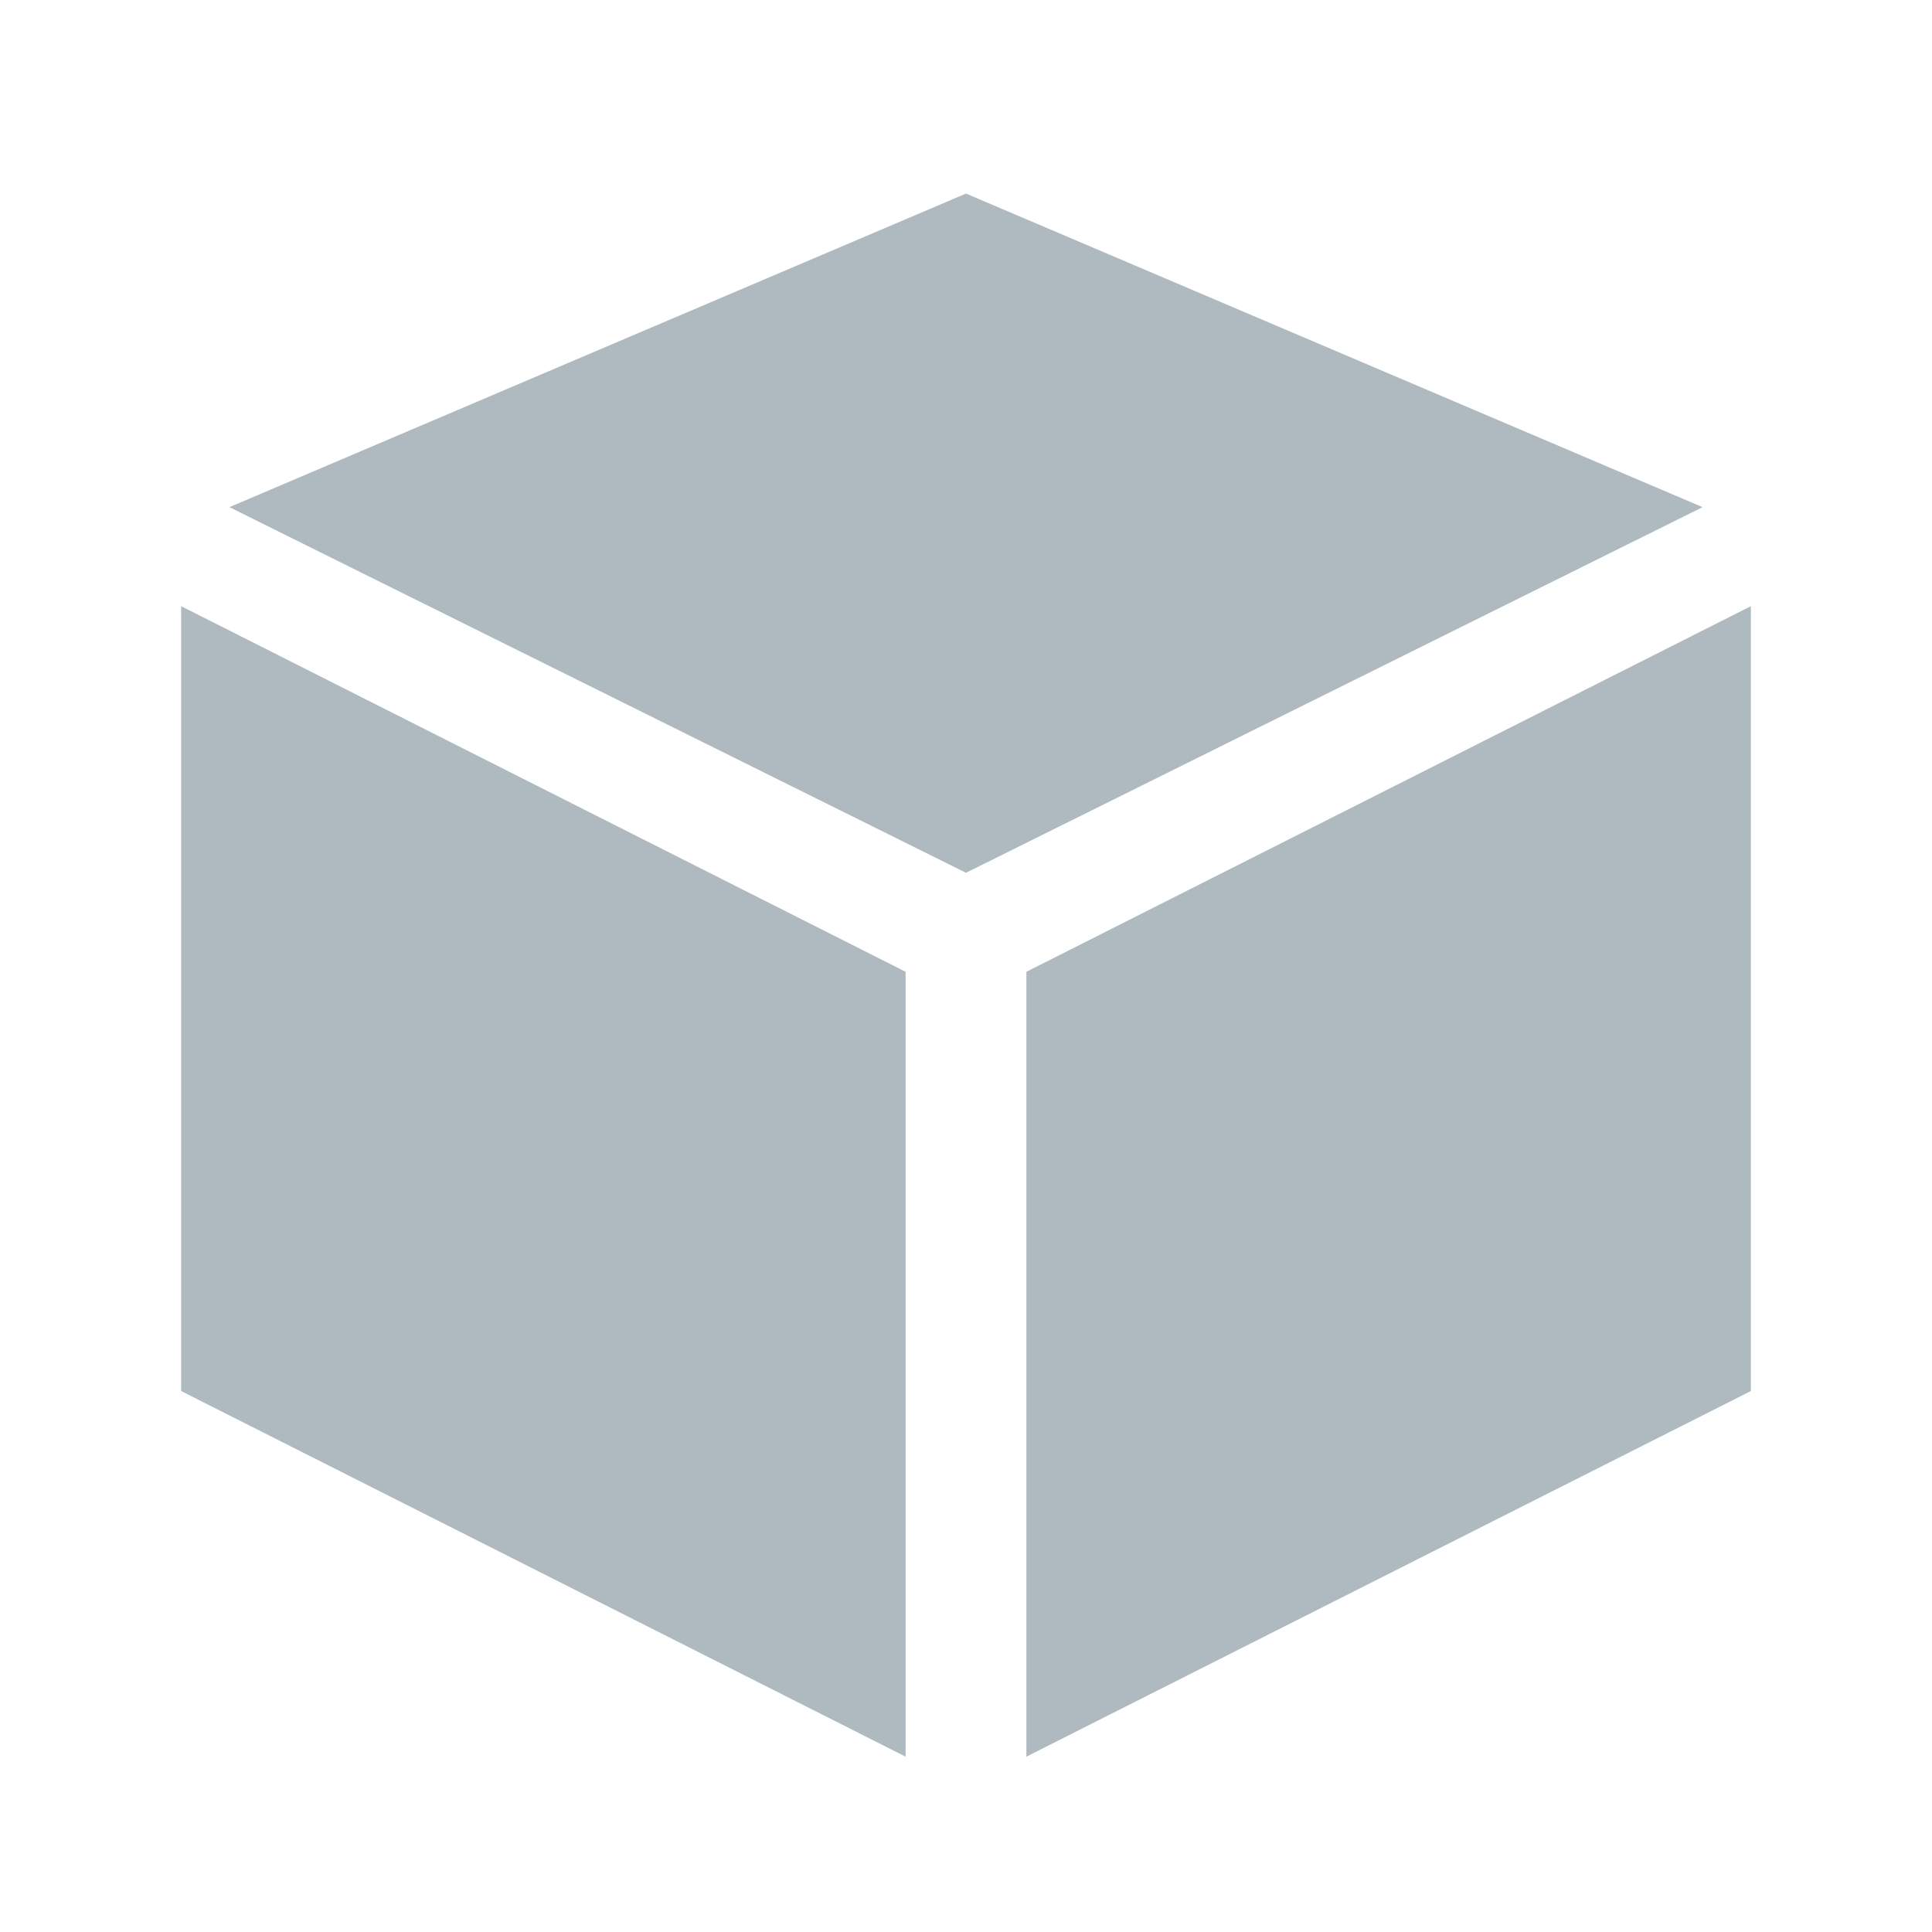
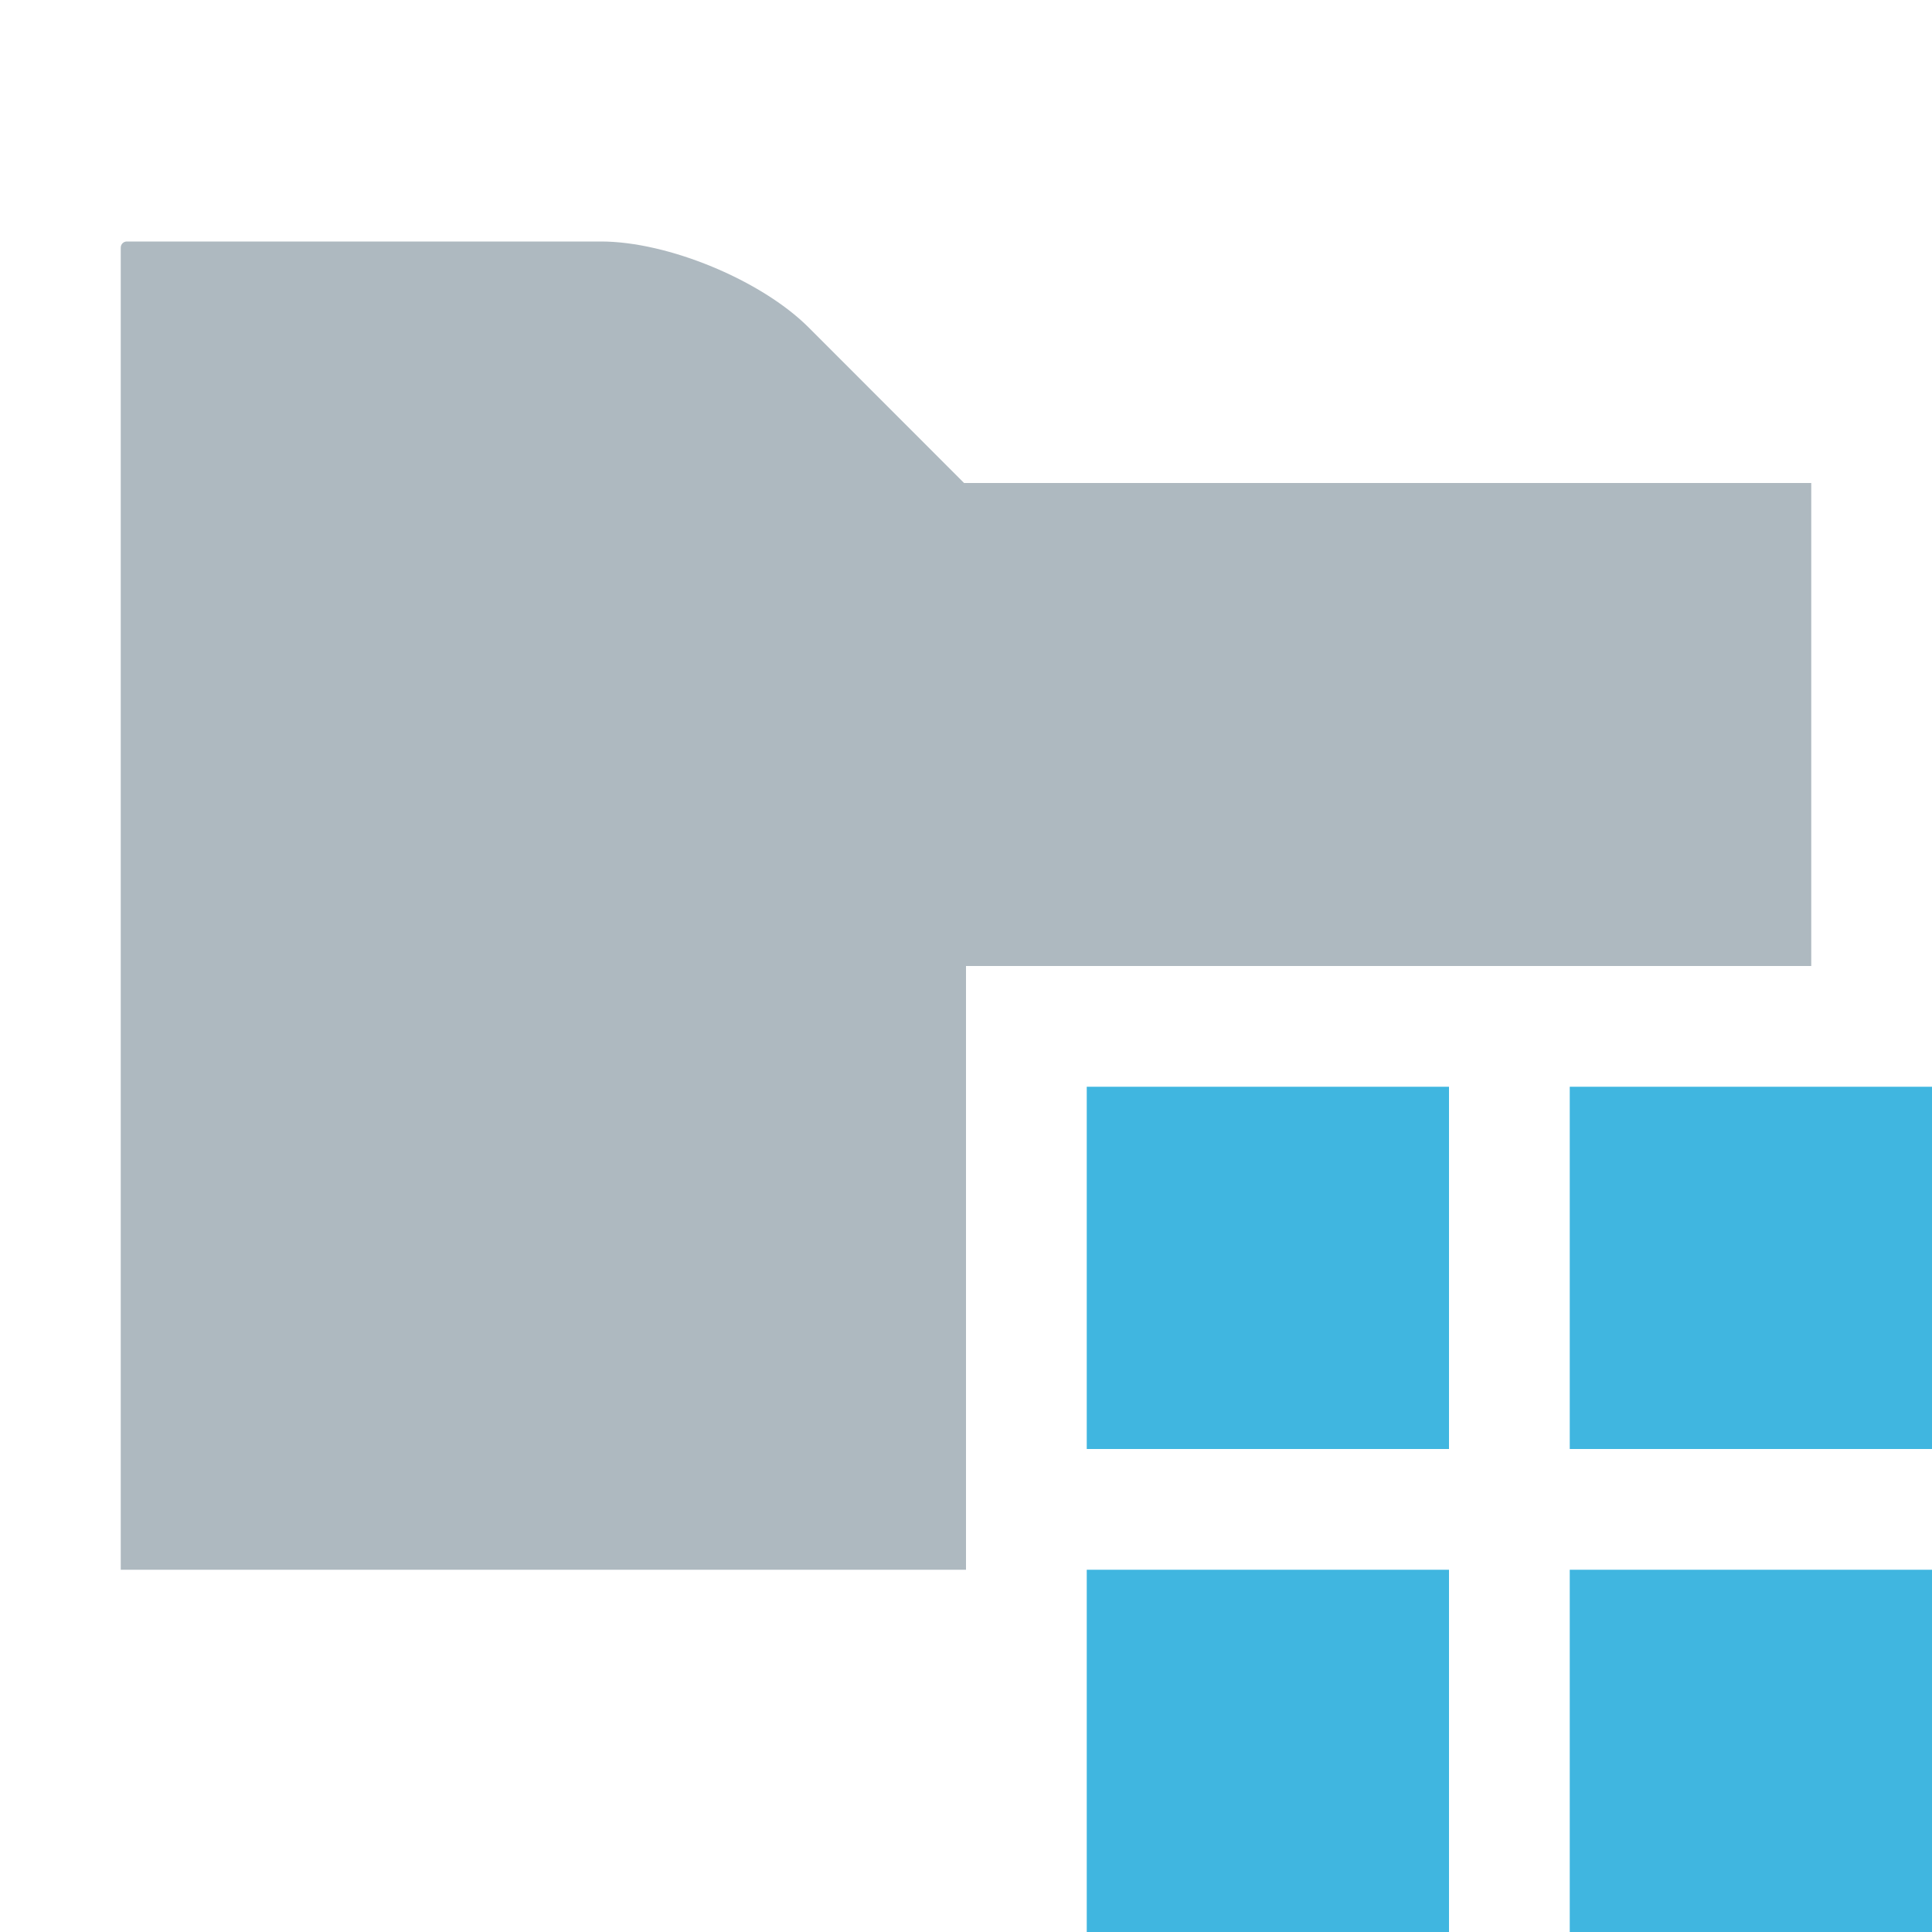
<svg xmlns="http://www.w3.org/2000/svg" width="16" height="16" viewBox="0 0 16 16">
-   <g fill="none" fill-opacity=".8" fill-rule="evenodd">
-     <polygon fill="#9AA7B0" points="8.5 8.048 14.5 5.02 14.5 11.52 8.5 14.548" />
-     <polygon fill="#9AA7B0" points="1.5 8.048 7.5 5.02 7.5 11.52 1.5 14.548" transform="matrix(-1 0 0 1 9 0)" />
-     <polygon fill="#9AA7B0" points="1.9 4.2 8 1.603 14.1 4.2 8 7.228" transform="matrix(-1 0 0 1 16 0)" />
+   <g fill="none" fill-rule="evenodd">
+     <path fill="#9AA7B0" fill-opacity=".8" d="M7.984,4 L6.696,2.711 C6.304,2.32 5.532,2 4.978,2 L1.05,2 C1.023,2 1,2.022 1,2.051 L1,13 L8,13 L8,8 L15,8 L15,4 L7.984,4 Z" />
+     <polygon fill="#40B6E0" points="13 16 16 16 16 13 13 13" />
+     <polygon fill="#40B6E0" points="13 12 16 12 16 9 13 9" />
+     <polygon fill="#40B6E0" points="9 16 12 16 12 13 9 13" />
+     <polygon fill="#40B6E0" points="9 12 12 12 12 9 9 9" />
  </g>
</svg>
